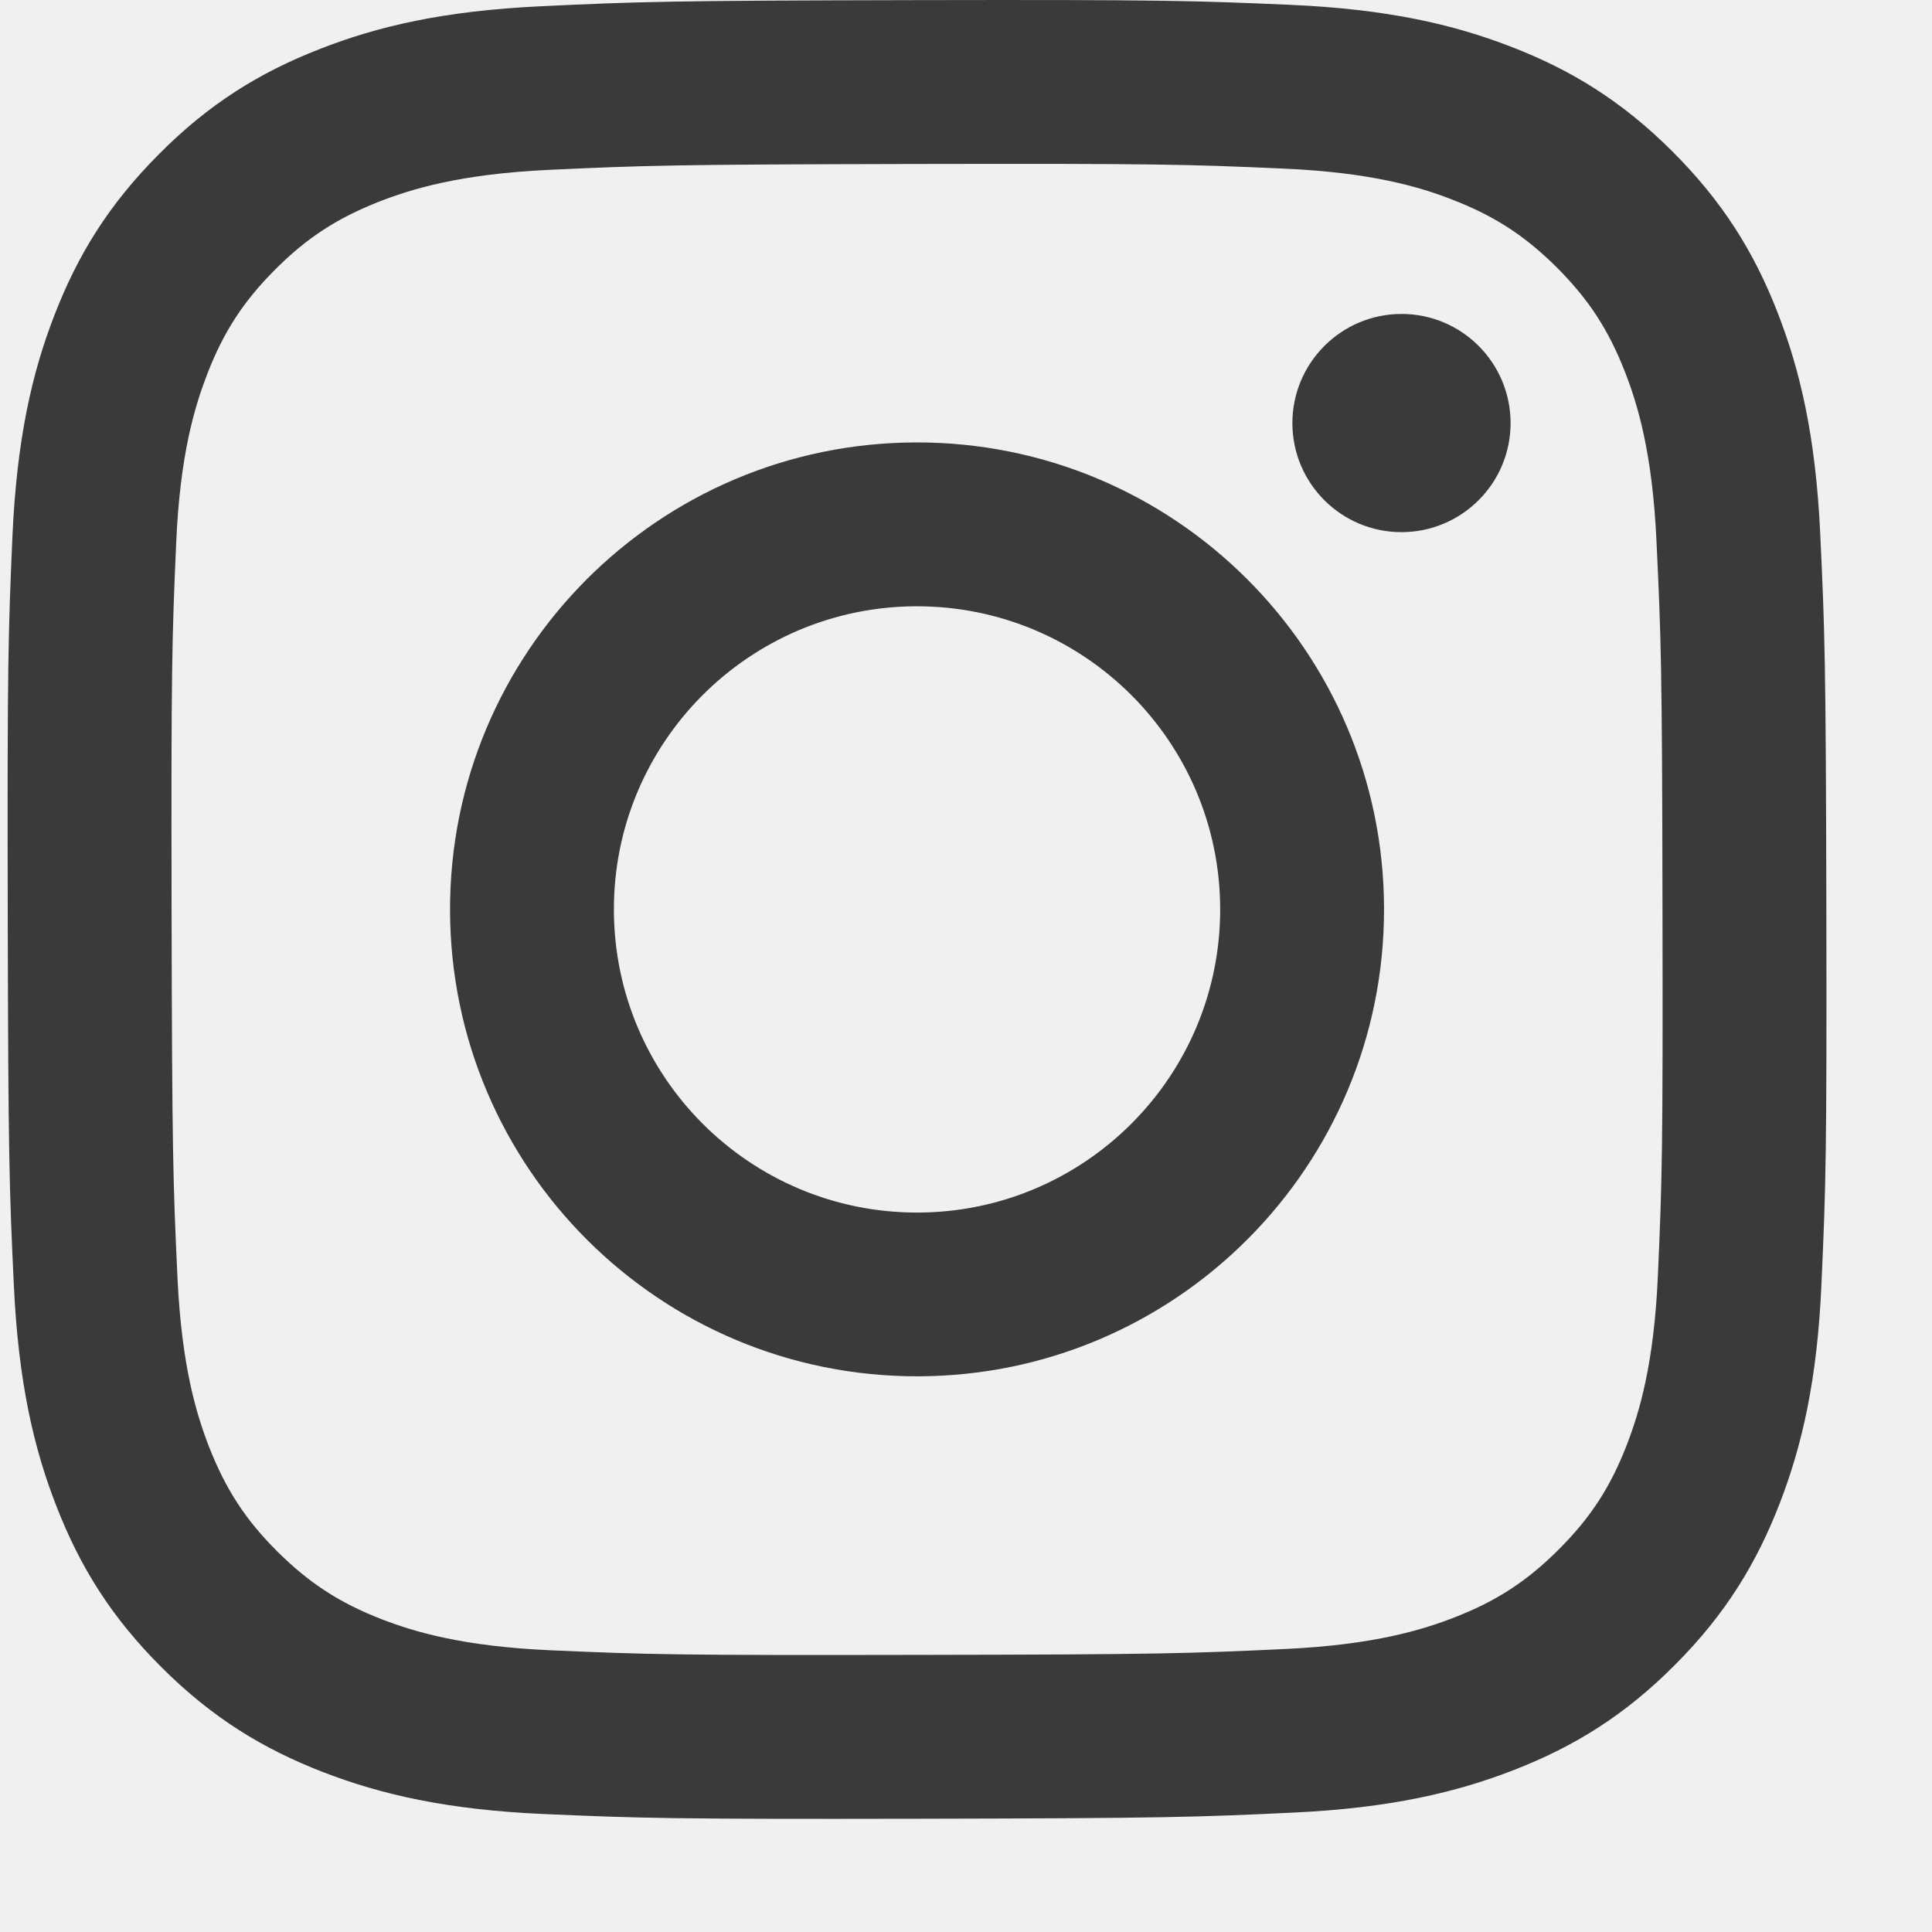
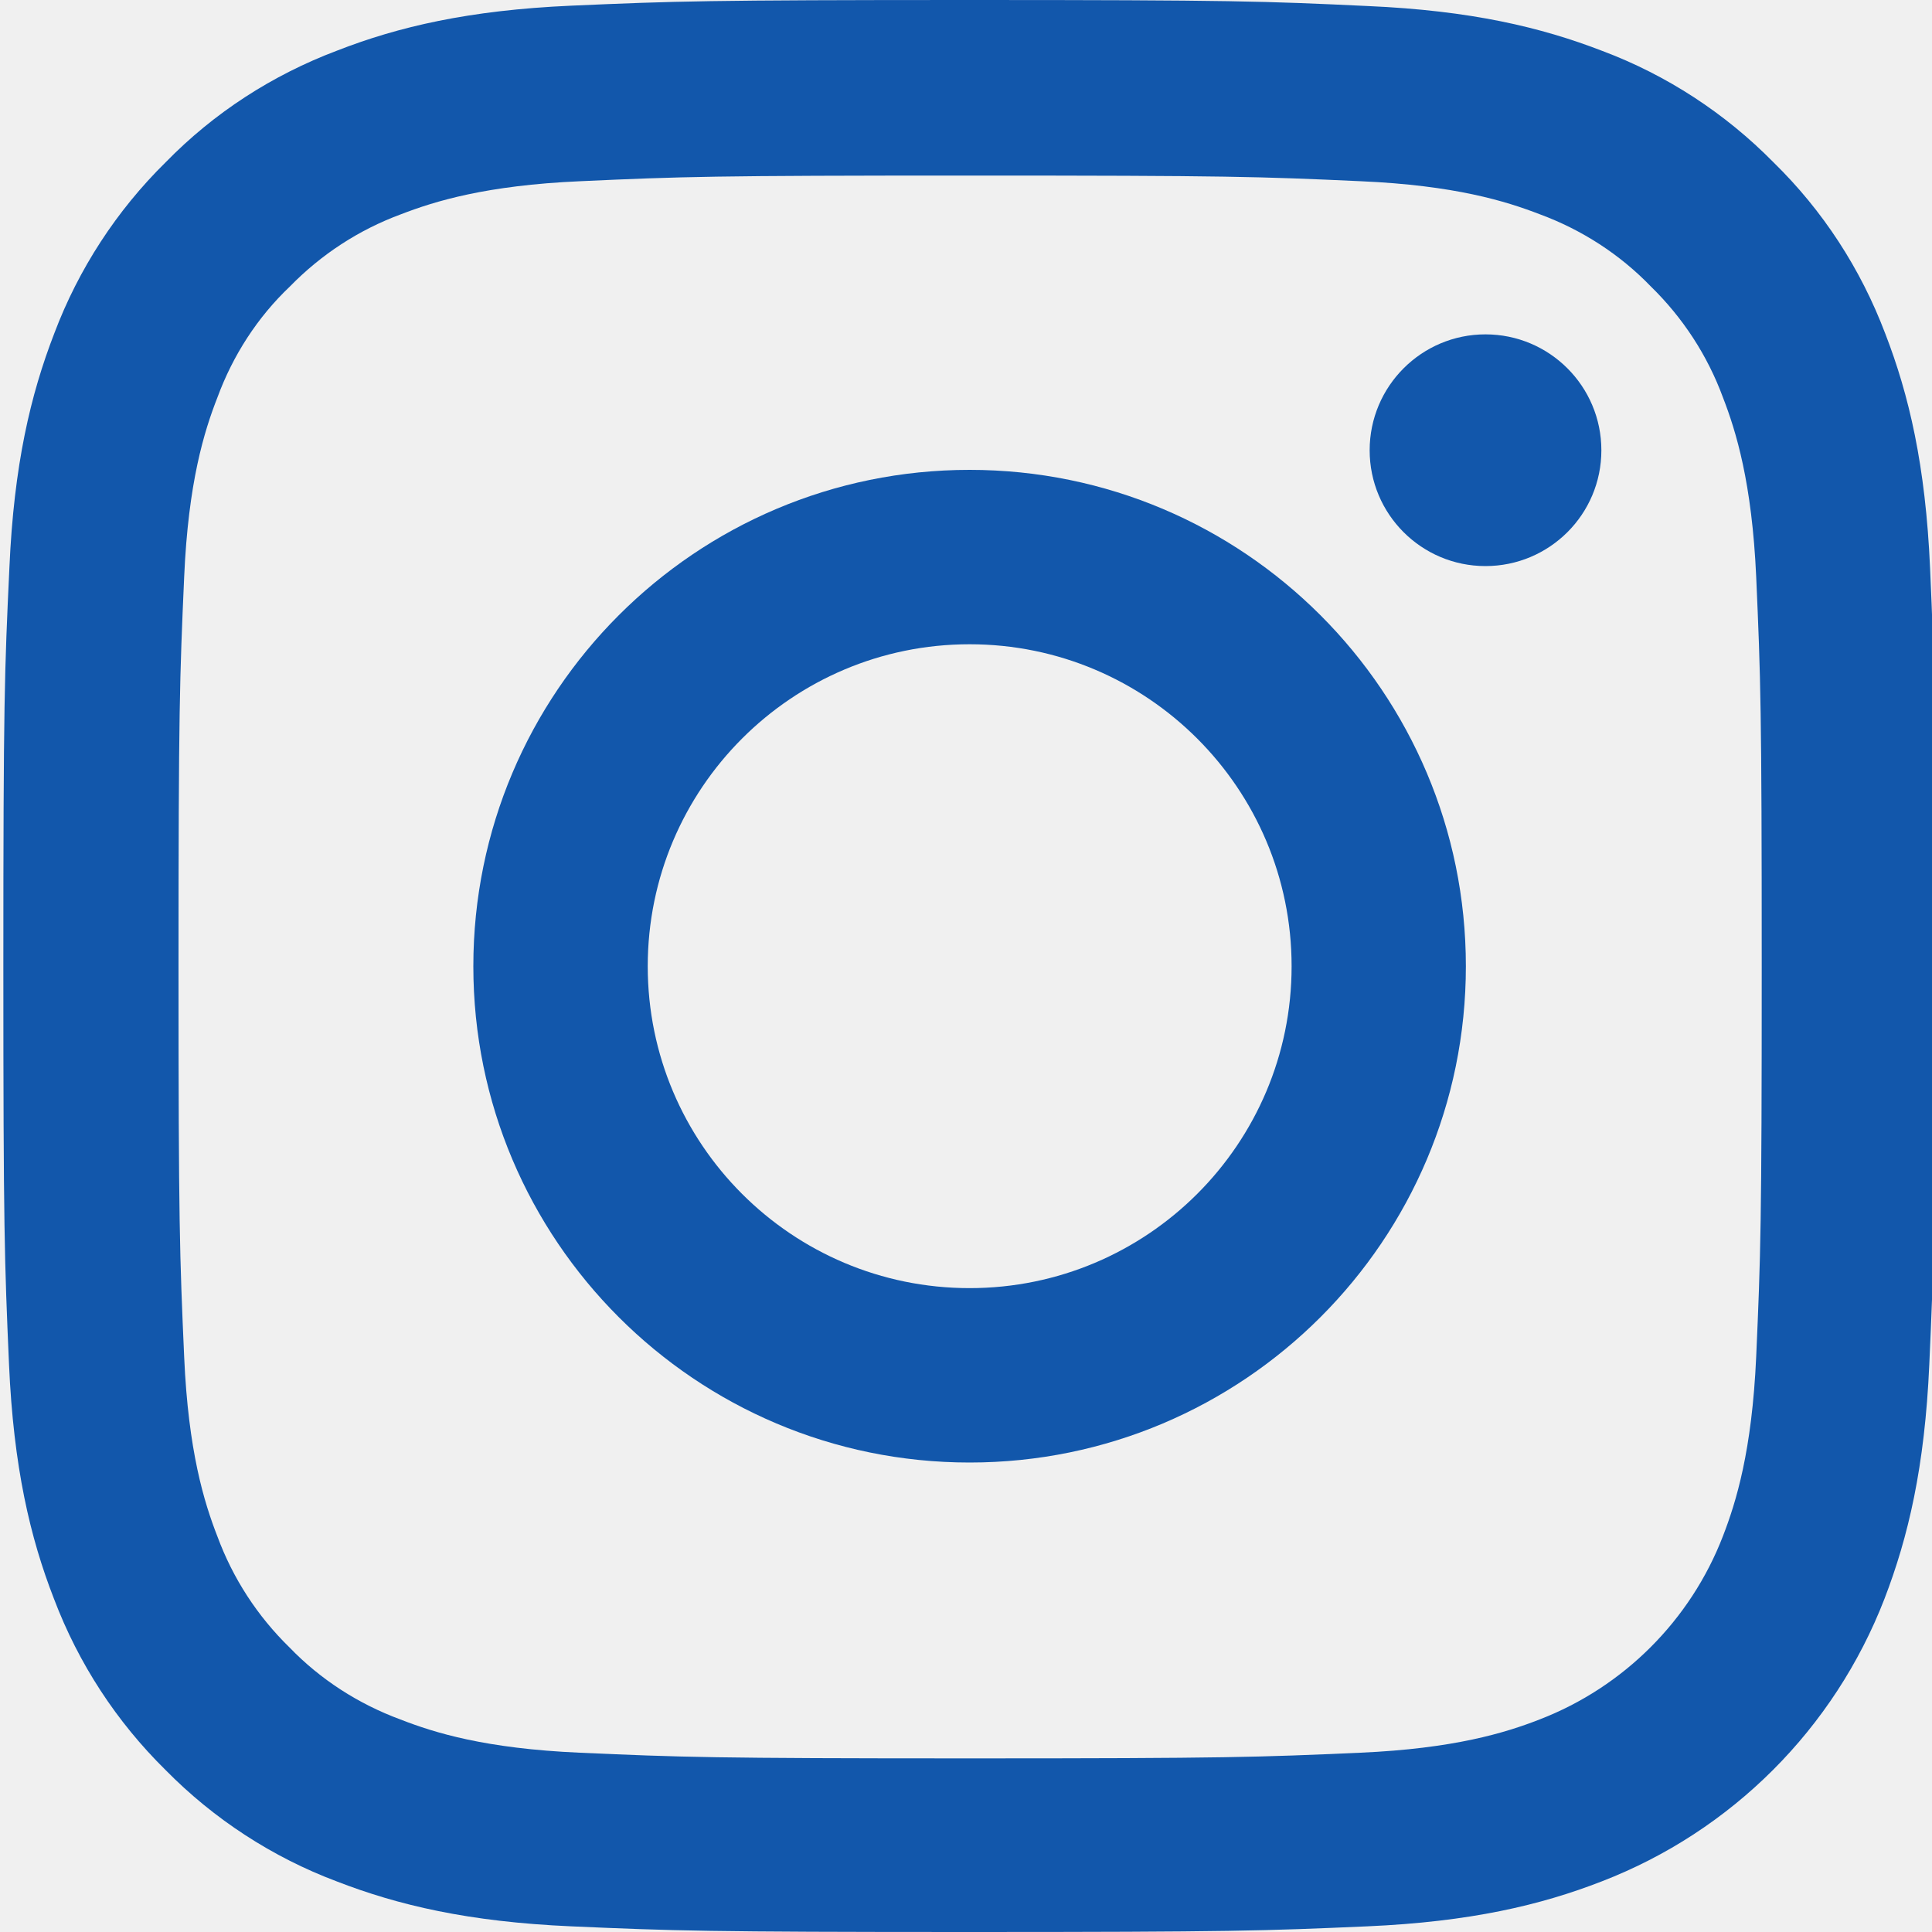
- <svg xmlns="http://www.w3.org/2000/svg" width="16" height="16" viewBox="0 0 16 16" fill="none">
-   <path d="M11.608 4.407C11.109 4.408 10.704 4.004 10.703 3.506C10.702 3.007 11.106 2.601 11.605 2.6C12.104 2.599 12.509 3.003 12.51 3.502C12.511 4.001 12.107 4.406 11.608 4.407Z" fill="#3A3A3A" />
-   <path fill-rule="evenodd" clip-rule="evenodd" d="M7.602 11.398C5.466 11.402 3.732 9.675 3.727 7.539C3.723 5.403 5.451 3.668 7.587 3.664C9.723 3.66 11.458 5.389 11.462 7.524C11.466 9.66 9.737 11.394 7.602 11.398ZM7.589 5.021C6.203 5.024 5.081 6.15 5.084 7.536C5.087 8.923 6.213 10.044 7.599 10.042C8.985 10.039 10.107 8.913 10.105 7.527C10.102 6.14 8.976 5.019 7.589 5.021Z" fill="#3A3A3A" />
-   <path fill-rule="evenodd" clip-rule="evenodd" d="M2.648 0.406C3.127 0.218 3.674 0.09 4.475 0.052C5.279 0.014 5.535 0.005 7.58 0.001C9.625 -0.003 9.882 0.005 10.685 0.04C11.487 0.075 12.034 0.201 12.514 0.387C13.009 0.578 13.43 0.835 13.849 1.253C14.268 1.671 14.527 2.09 14.72 2.585C14.907 3.064 15.036 3.611 15.074 4.413C15.112 5.216 15.121 5.472 15.125 7.517C15.129 9.562 15.121 9.819 15.085 10.623C15.051 11.424 14.924 11.971 14.739 12.45C14.547 12.946 14.291 13.367 13.873 13.786C13.456 14.206 13.036 14.464 12.541 14.657C12.062 14.844 11.515 14.973 10.714 15.011C9.911 15.049 9.654 15.058 7.608 15.062C5.564 15.066 5.307 15.058 4.504 15.023C3.702 14.988 3.155 14.861 2.676 14.676C2.18 14.484 1.759 14.228 1.34 13.81C0.92 13.392 0.662 12.973 0.469 12.478C0.281 11.999 0.153 11.452 0.115 10.651C0.077 9.847 0.068 9.591 0.064 7.546C0.06 5.501 0.068 5.244 0.103 4.441C0.139 3.639 0.264 3.092 0.45 2.612C0.641 2.117 0.898 1.696 1.316 1.277C1.733 0.857 2.153 0.599 2.648 0.406ZM3.164 13.411C3.43 13.513 3.829 13.635 4.563 13.667C5.358 13.702 5.596 13.709 7.606 13.705C9.617 13.702 9.855 13.693 10.649 13.656C11.383 13.621 11.782 13.497 12.047 13.394C12.398 13.257 12.649 13.092 12.912 12.829C13.175 12.565 13.338 12.314 13.474 11.962C13.576 11.696 13.698 11.297 13.73 10.563C13.765 9.769 13.772 9.53 13.768 7.519C13.765 5.509 13.756 5.271 13.718 4.477C13.684 3.743 13.56 3.344 13.457 3.079C13.319 2.727 13.155 2.477 12.892 2.214C12.627 1.951 12.376 1.788 12.024 1.652C11.759 1.549 11.36 1.428 10.626 1.396C9.831 1.361 9.593 1.354 7.582 1.358C5.572 1.362 5.334 1.37 4.54 1.407C3.806 1.442 3.407 1.566 3.142 1.669C2.791 1.807 2.54 1.97 2.277 2.234C2.014 2.498 1.851 2.749 1.715 3.101C1.613 3.367 1.49 3.766 1.459 4.5C1.424 5.294 1.417 5.533 1.421 7.543C1.425 9.554 1.433 9.792 1.47 10.586C1.505 11.32 1.629 11.719 1.732 11.984C1.87 12.335 2.033 12.586 2.297 12.849C2.561 13.111 2.813 13.275 3.164 13.411Z" fill="#3A3A3A" />
+ <svg xmlns="http://www.w3.org/2000/svg" width="15" height="15" viewBox="0 0 15 15" fill="none">
+   <g clip-path="url(#clip0_999_926)">
+     <path d="M14.985 4.41C14.95 3.613 14.821 3.065 14.637 2.59C14.446 2.086 14.153 1.635 13.769 1.26C13.394 0.879 12.94 0.583 12.442 0.396C11.964 0.211 11.419 0.082 10.622 0.047C9.819 0.009 9.564 0 7.528 0C5.491 0 5.236 0.009 4.436 0.044C3.639 0.079 3.091 0.208 2.617 0.393C2.113 0.583 1.661 0.876 1.286 1.26C0.905 1.635 0.61 2.089 0.422 2.587C0.237 3.065 0.108 3.61 0.073 4.407C0.035 5.21 0.026 5.465 0.026 7.501C0.026 9.538 0.035 9.793 0.07 10.593C0.105 11.39 0.234 11.938 0.419 12.413C0.61 12.917 0.905 13.368 1.286 13.743C1.661 14.124 2.116 14.42 2.614 14.607C3.091 14.792 3.636 14.921 4.434 14.956C5.233 14.991 5.488 15 7.525 15C9.562 15 9.816 14.991 10.616 14.956C11.413 14.921 11.961 14.792 12.436 14.607C13.444 14.218 14.241 13.421 14.631 12.413C14.815 11.935 14.944 11.39 14.979 10.593C15.015 9.793 15.024 9.538 15.024 7.501C15.024 5.465 15.021 5.21 14.985 4.41ZM13.635 10.534C13.602 11.267 13.479 11.662 13.377 11.926C13.125 12.58 12.606 13.098 11.953 13.35C11.689 13.453 11.29 13.576 10.561 13.608C9.769 13.643 9.532 13.652 7.531 13.652C5.529 13.652 5.289 13.643 4.501 13.608C3.768 13.576 3.373 13.453 3.109 13.35C2.784 13.23 2.488 13.04 2.248 12.791C1.998 12.547 1.808 12.254 1.688 11.929C1.585 11.665 1.462 11.267 1.43 10.537C1.395 9.746 1.386 9.509 1.386 7.507C1.386 5.506 1.395 5.266 1.43 4.477C1.462 3.745 1.585 3.349 1.688 3.086C1.808 2.76 1.998 2.464 2.251 2.224C2.494 1.975 2.787 1.784 3.112 1.664C3.376 1.562 3.774 1.439 4.504 1.407C5.295 1.371 5.532 1.363 7.534 1.363C9.538 1.363 9.775 1.371 10.564 1.407C11.296 1.439 11.692 1.562 11.956 1.664C12.281 1.784 12.577 1.975 12.817 2.224C13.066 2.467 13.257 2.76 13.377 3.086C13.479 3.349 13.602 3.748 13.635 4.477C13.67 5.269 13.678 5.506 13.678 7.507C13.678 9.509 13.67 9.743 13.635 10.534Z" fill="#1257AB" />
+     <path d="M7.528 3.648C5.401 3.648 3.675 5.374 3.675 7.502C3.675 9.629 5.401 11.355 7.528 11.355C9.656 11.355 11.381 9.629 11.381 7.502C11.381 5.374 9.656 3.648 7.528 3.648ZM7.528 10.001C6.148 10.001 5.029 8.882 5.029 7.502C5.029 6.122 6.148 5.002 7.528 5.002C8.908 5.002 10.028 6.122 10.028 7.502C10.028 8.882 8.908 10.001 7.528 10.001Z" fill="#1257AB" />
+     <path d="M12.433 3.496C12.433 3.993 12.03 4.395 11.533 4.395C11.037 4.395 10.634 3.993 10.634 3.496C10.634 2.999 11.037 2.596 11.533 2.596C12.03 2.596 12.433 2.999 12.433 3.496Z" fill="#1257AB" />
+   </g>
+   <defs>
+     <clipPath id="clip0_999_926">
+       <rect width="15" height="15" fill="white" />
+     </clipPath>
+   </defs>
</svg>
